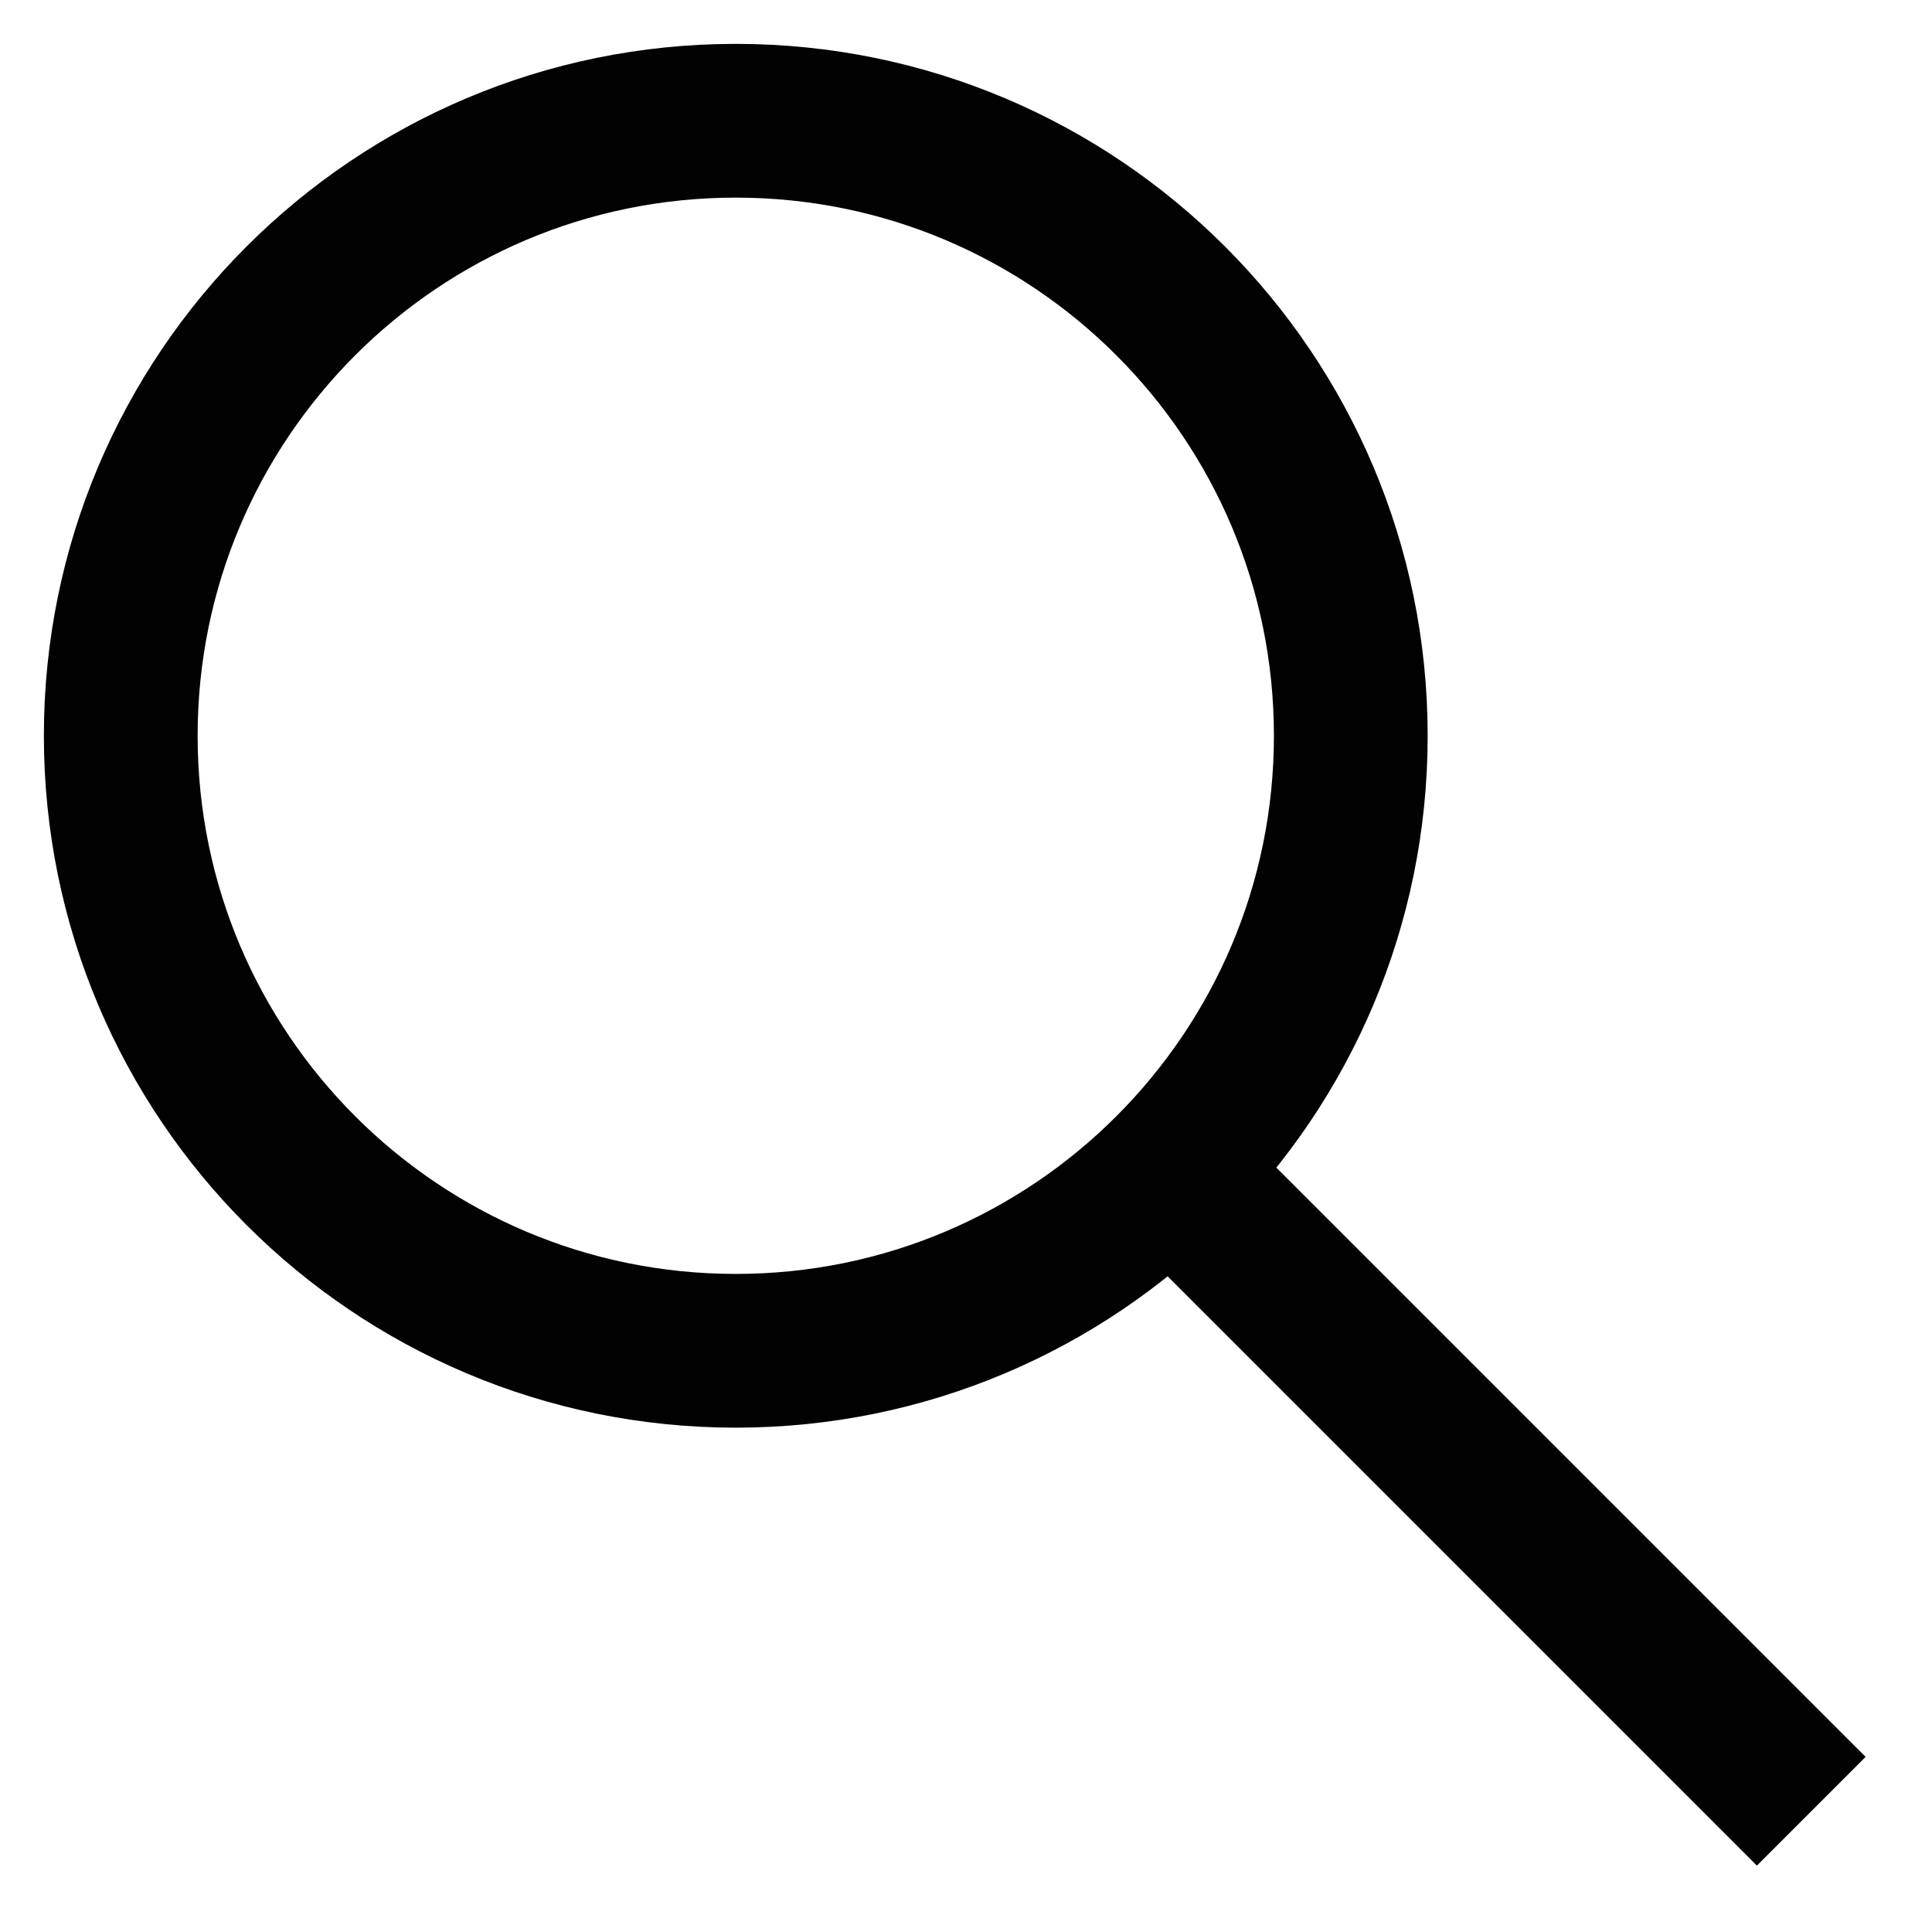
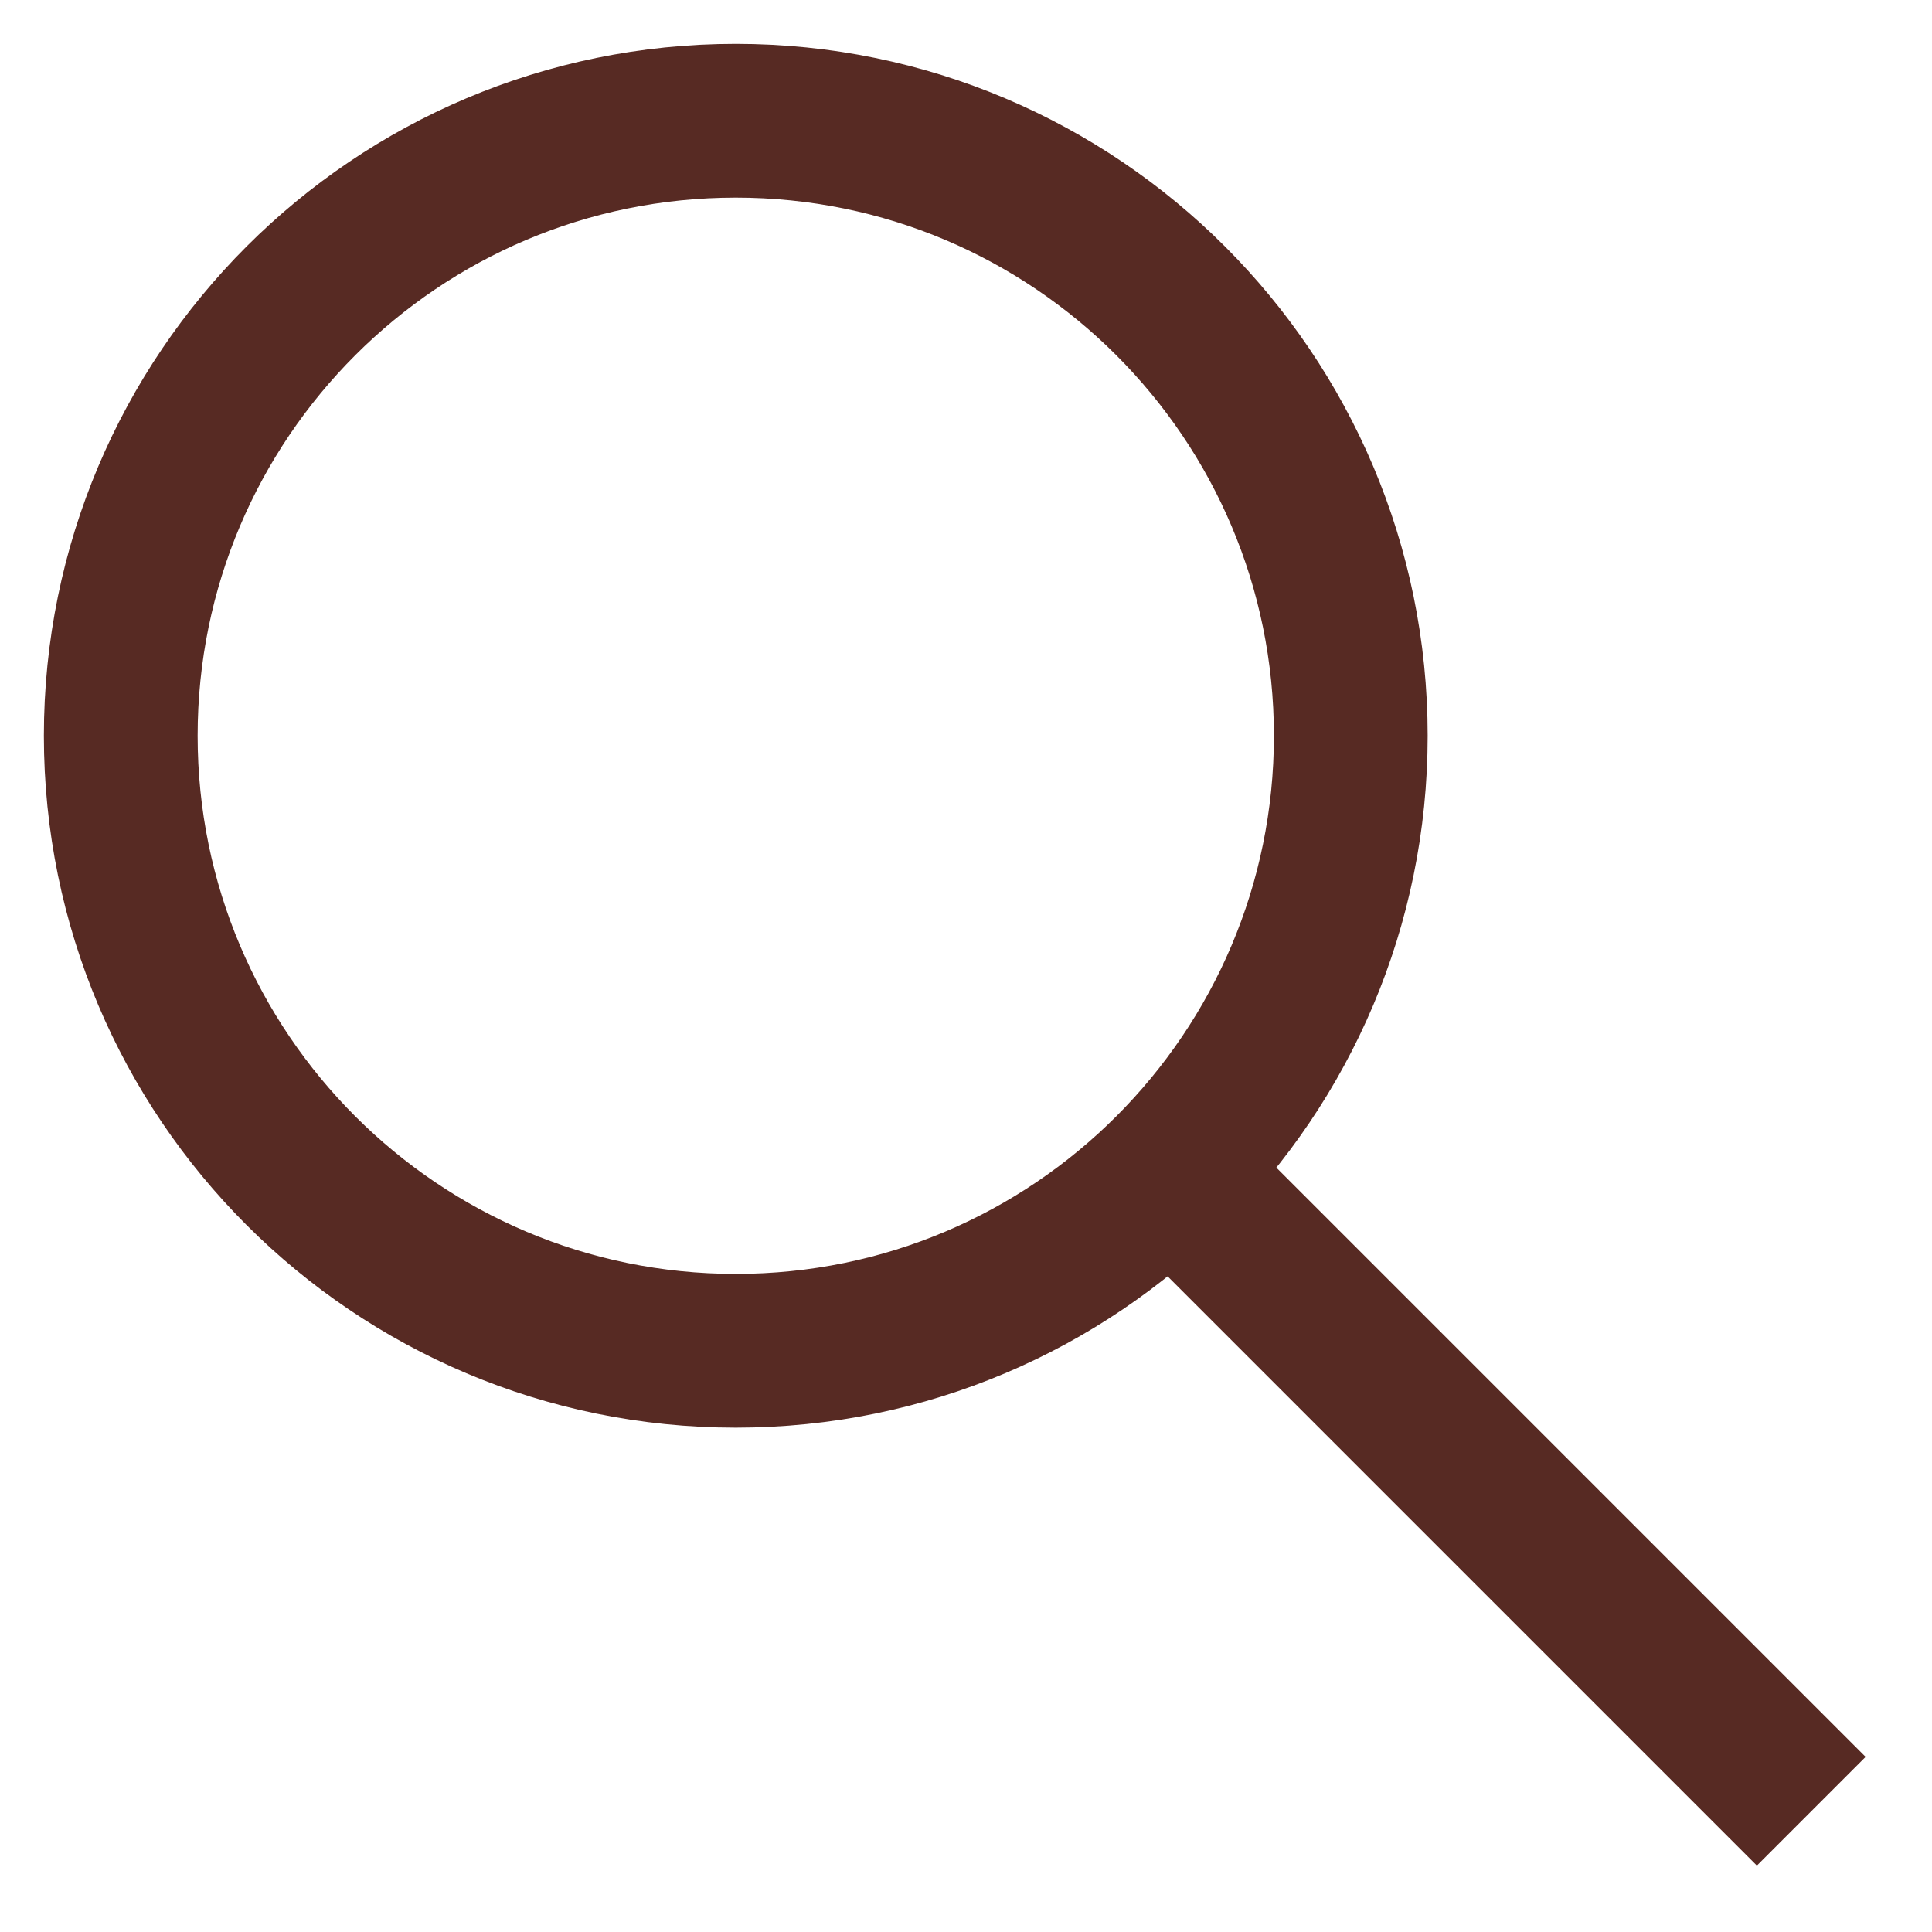
<svg xmlns="http://www.w3.org/2000/svg" width="800px" height="800px" viewBox="0 0 24 24" id="Layer_1" data-name="Layer 1">
  <defs>
-     <style>.cls-1{fill:none;stroke:#020202;stroke-miterlimit:10;stroke-width:1.91px;}</style>
+     <style>.cls-1{fill:none;stroke:#572a23;stroke-miterlimit:10;stroke-width:1.91px;}</style>
  </defs>
  <circle class="cls-1" cx="9.14" cy="9.14" r="7.64" />
  <line class="cls-1" x1="22.5" y1="22.5" x2="14.39" y2="14.39" />
</svg>
